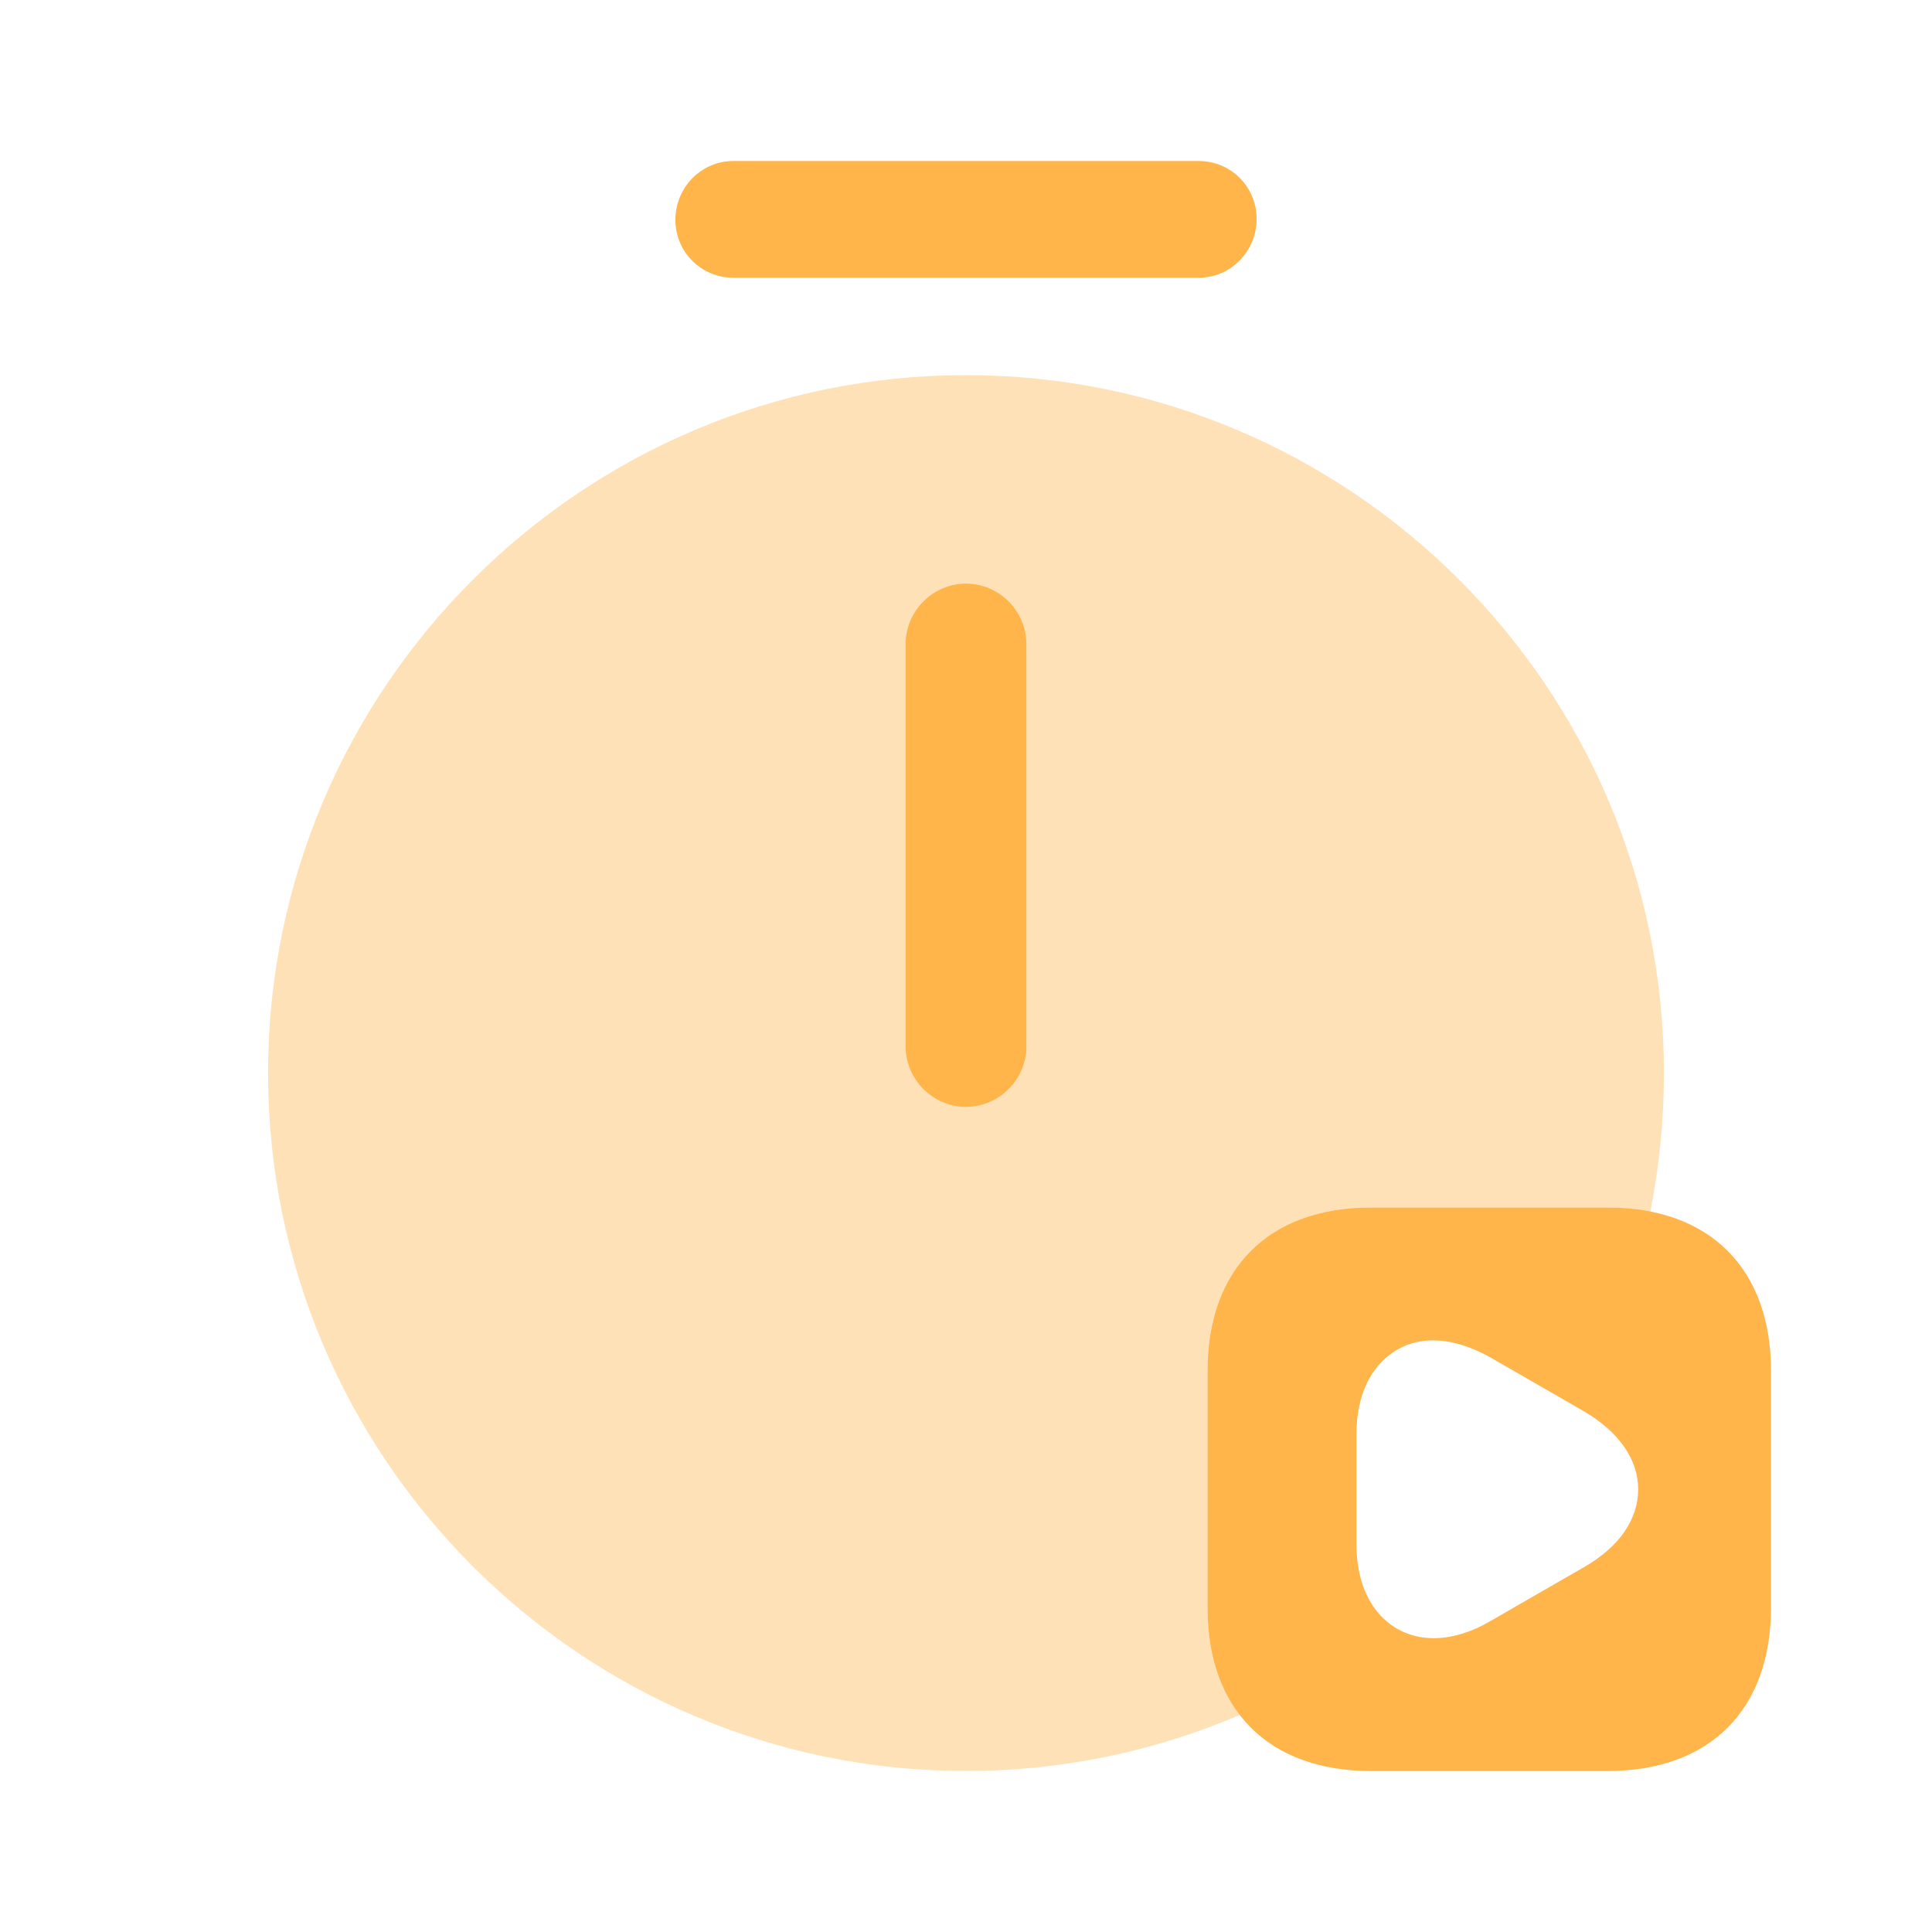
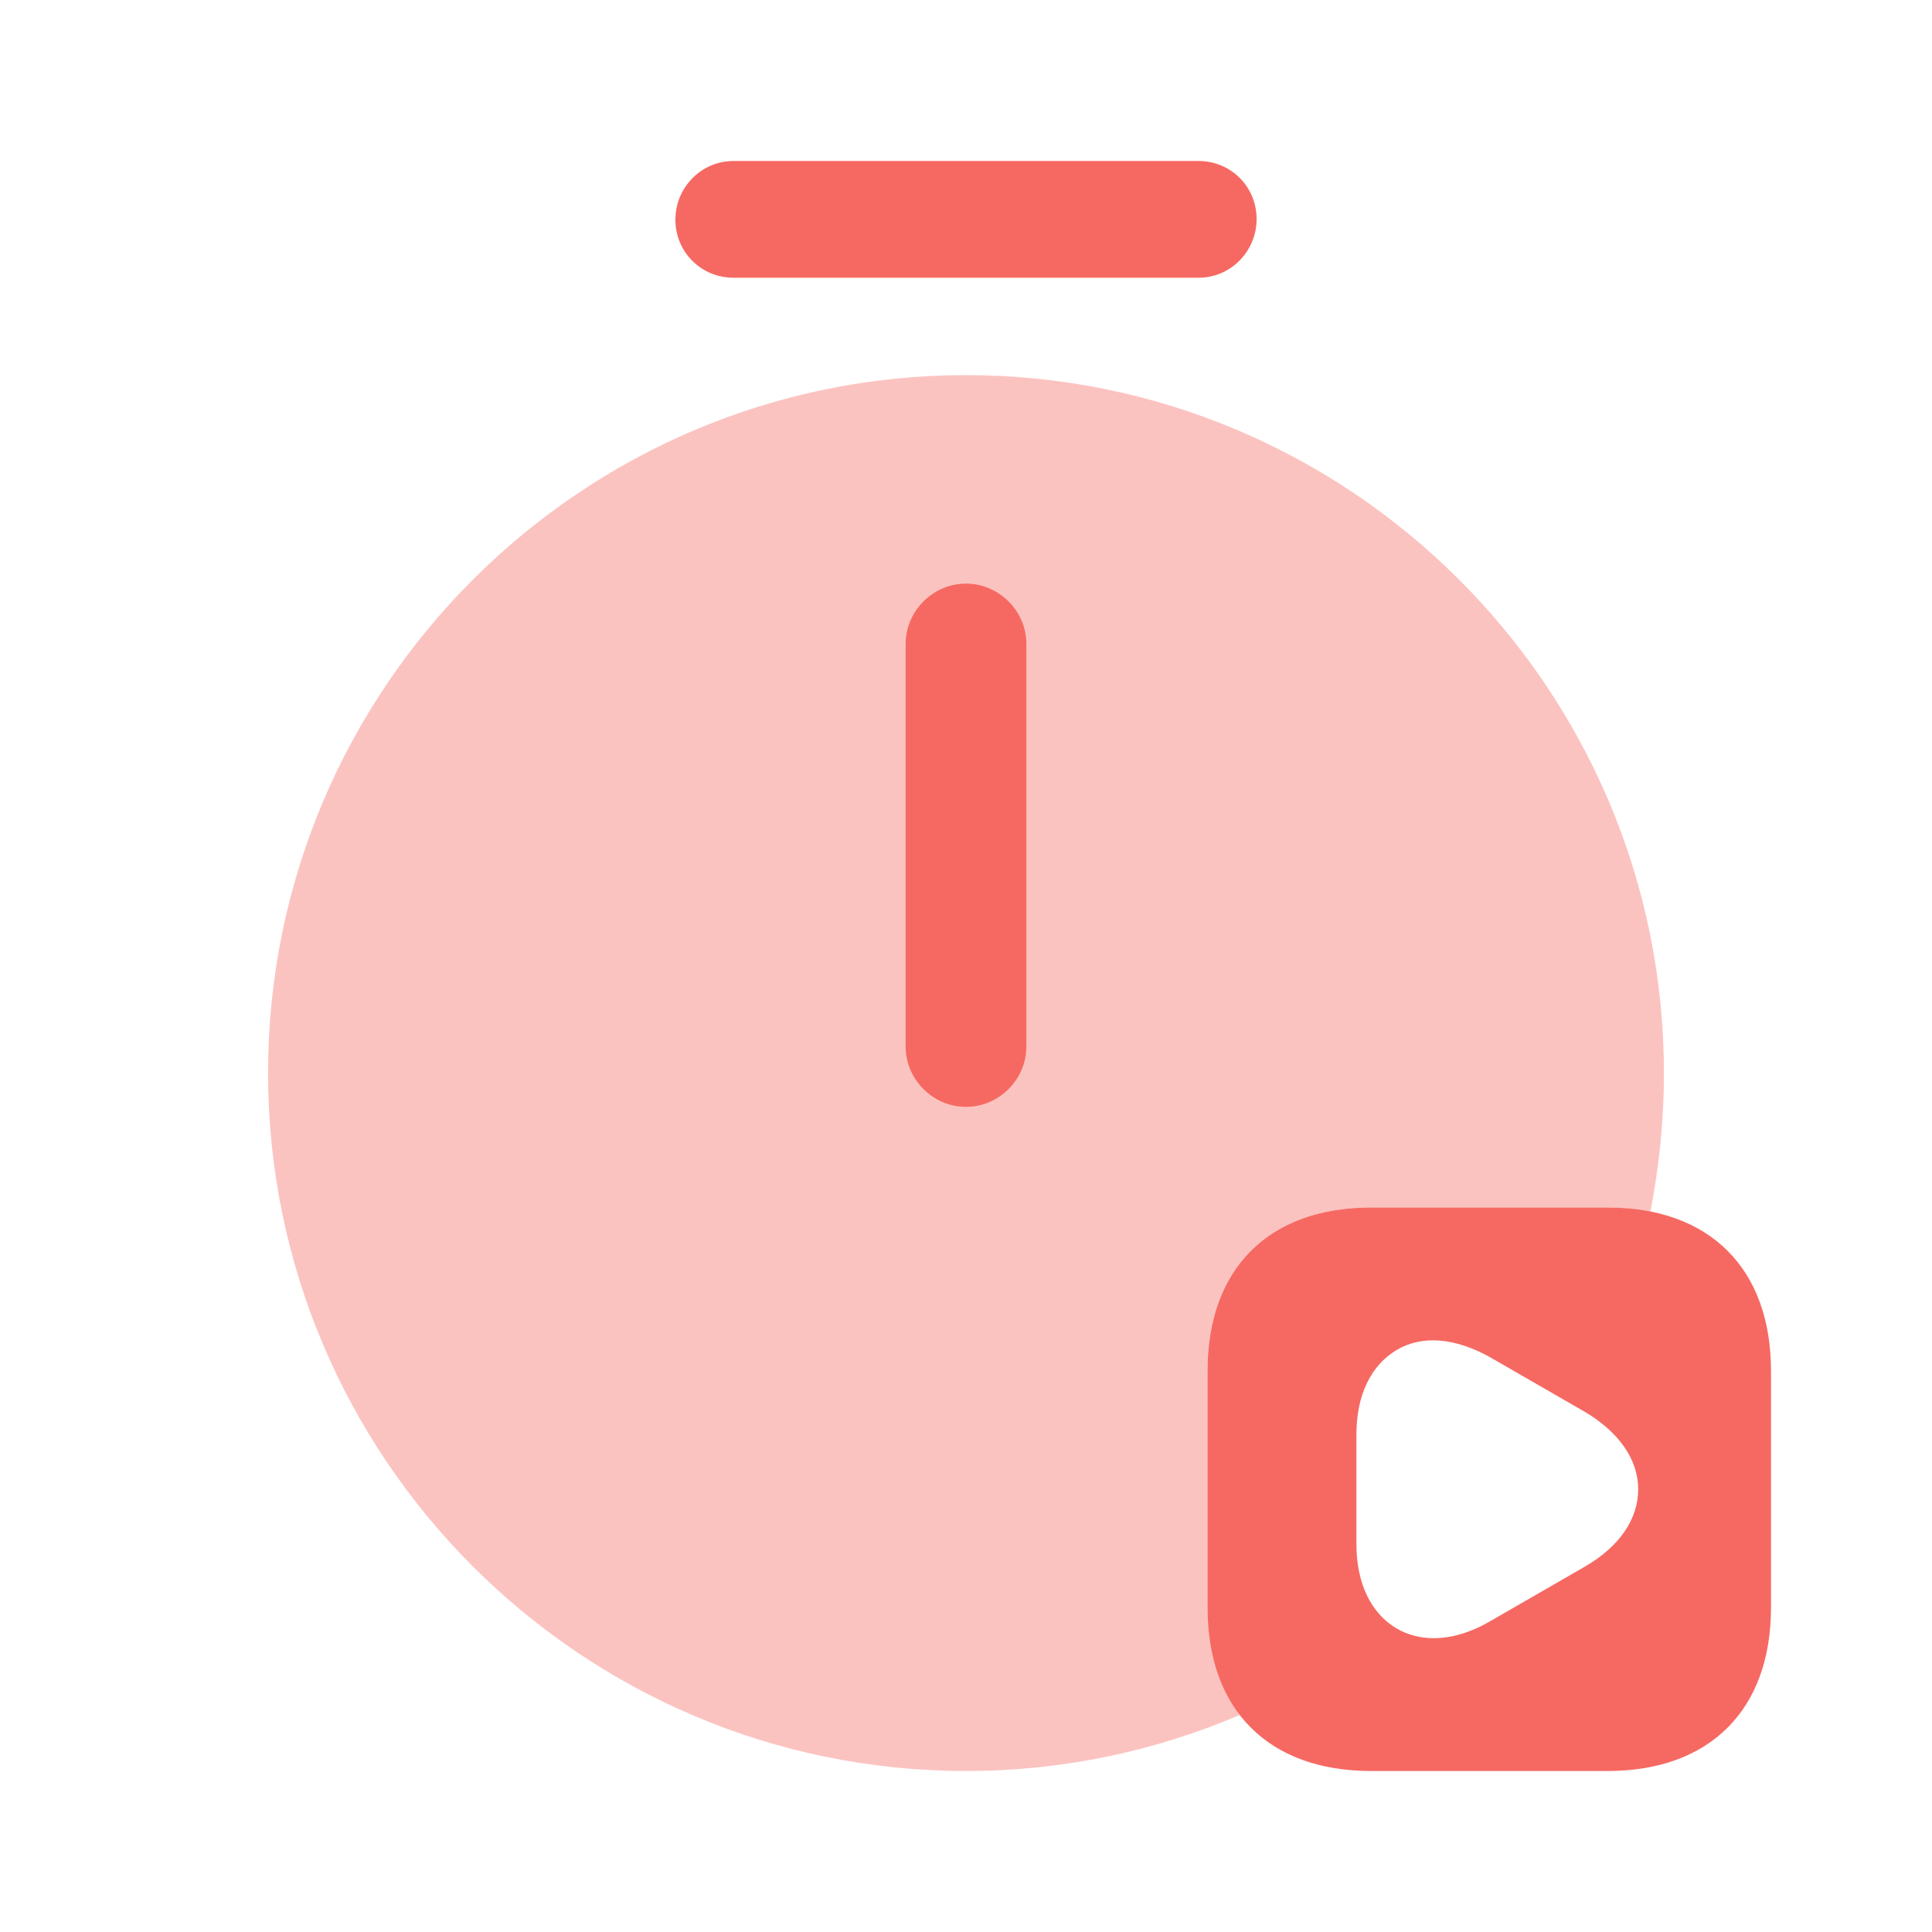
<svg xmlns="http://www.w3.org/2000/svg" fill="none" height="24" viewBox="0 0 24 24" width="24">
-   <path d="M12 13.75C11.59 13.75 11.25 13.41 11.25 13V8C11.25 7.59 11.59 7.25 12 7.25C12.41 7.25 12.75 7.59 12.75 8V13C12.75 13.41 12.41 13.75 12 13.75Z" fill="#FFB54A" />
-   <path d="M14.89 3.45H9.11C8.71 3.45 8.39 3.13 8.39 2.73C8.39 2.33 8.71 2 9.11 2H14.89C15.29 2 15.61 2.32 15.61 2.72C15.61 3.12 15.29 3.45 14.89 3.45Z" fill="#FFB54A" />
-   <path d="M15 19.97V17.03C15 15.76 15.76 15 17.03 15H19.97C20.16 15 20.33 15.02 20.5 15.06C20.61 14.5 20.67 13.92 20.67 13.33C20.67 8.55 16.78 4.66 12 4.66C7.22 4.66 3.33 8.55 3.33 13.33C3.33 18.11 7.22 22 12 22C13.21 22 14.36 21.75 15.41 21.3C15.15 20.96 15 20.52 15 19.97Z" fill="#FFB54A" opacity="0.4" />
-   <path d="M19.97 15H17.03C15.76 15 15 15.76 15 17.03V19.97C15 21.24 15.76 22 17.03 22H19.97C21.24 22 22 21.24 22 19.97V17.03C22 15.76 21.24 15 19.97 15ZM19.69 19.46L18.51 20.14C18.27 20.28 18.03 20.35 17.81 20.35C17.64 20.35 17.49 20.31 17.35 20.23C17.03 20.04 16.85 19.67 16.85 19.18V17.82C16.85 17.33 17.03 16.96 17.35 16.77C17.67 16.58 18.08 16.62 18.51 16.86L19.69 17.54C20.11 17.79 20.35 18.13 20.35 18.5C20.35 18.87 20.12 19.21 19.69 19.46Z" fill="#FFB54A" />
+   <path d="M12 13.75C11.59 13.75 11.25 13.41 11.25 13V8C11.25 7.59 11.59 7.25 12 7.25C12.41 7.25 12.75 7.59 12.75 8V13C12.75 13.41 12.41 13.75 12 13.75Z" fill="#f66962" />
+   <path d="M14.89 3.45H9.11C8.71 3.45 8.39 3.13 8.39 2.73C8.39 2.33 8.71 2 9.11 2H14.89C15.29 2 15.61 2.32 15.61 2.72C15.61 3.12 15.29 3.45 14.89 3.45Z" fill="#f66962" />
+   <path d="M15 19.97V17.03C15 15.76 15.76 15 17.03 15H19.97C20.16 15 20.33 15.02 20.5 15.06C20.61 14.5 20.67 13.92 20.67 13.33C20.67 8.55 16.78 4.66 12 4.66C7.22 4.66 3.33 8.55 3.33 13.33C3.33 18.11 7.22 22 12 22C13.21 22 14.36 21.75 15.41 21.3C15.15 20.96 15 20.52 15 19.97Z" fill="#f66962" opacity="0.4" />
+   <path d="M19.97 15H17.03C15.76 15 15 15.76 15 17.03V19.97C15 21.24 15.76 22 17.03 22H19.97C21.24 22 22 21.24 22 19.97V17.03C22 15.76 21.24 15 19.97 15ZM19.69 19.46L18.51 20.14C18.27 20.28 18.03 20.35 17.81 20.35C17.64 20.35 17.49 20.31 17.35 20.23C17.03 20.04 16.85 19.67 16.85 19.18V17.82C16.85 17.33 17.03 16.96 17.35 16.77C17.67 16.58 18.08 16.62 18.51 16.86L19.69 17.54C20.11 17.79 20.35 18.13 20.35 18.5C20.35 18.87 20.12 19.21 19.69 19.46Z" fill="#f66962" />
</svg>
